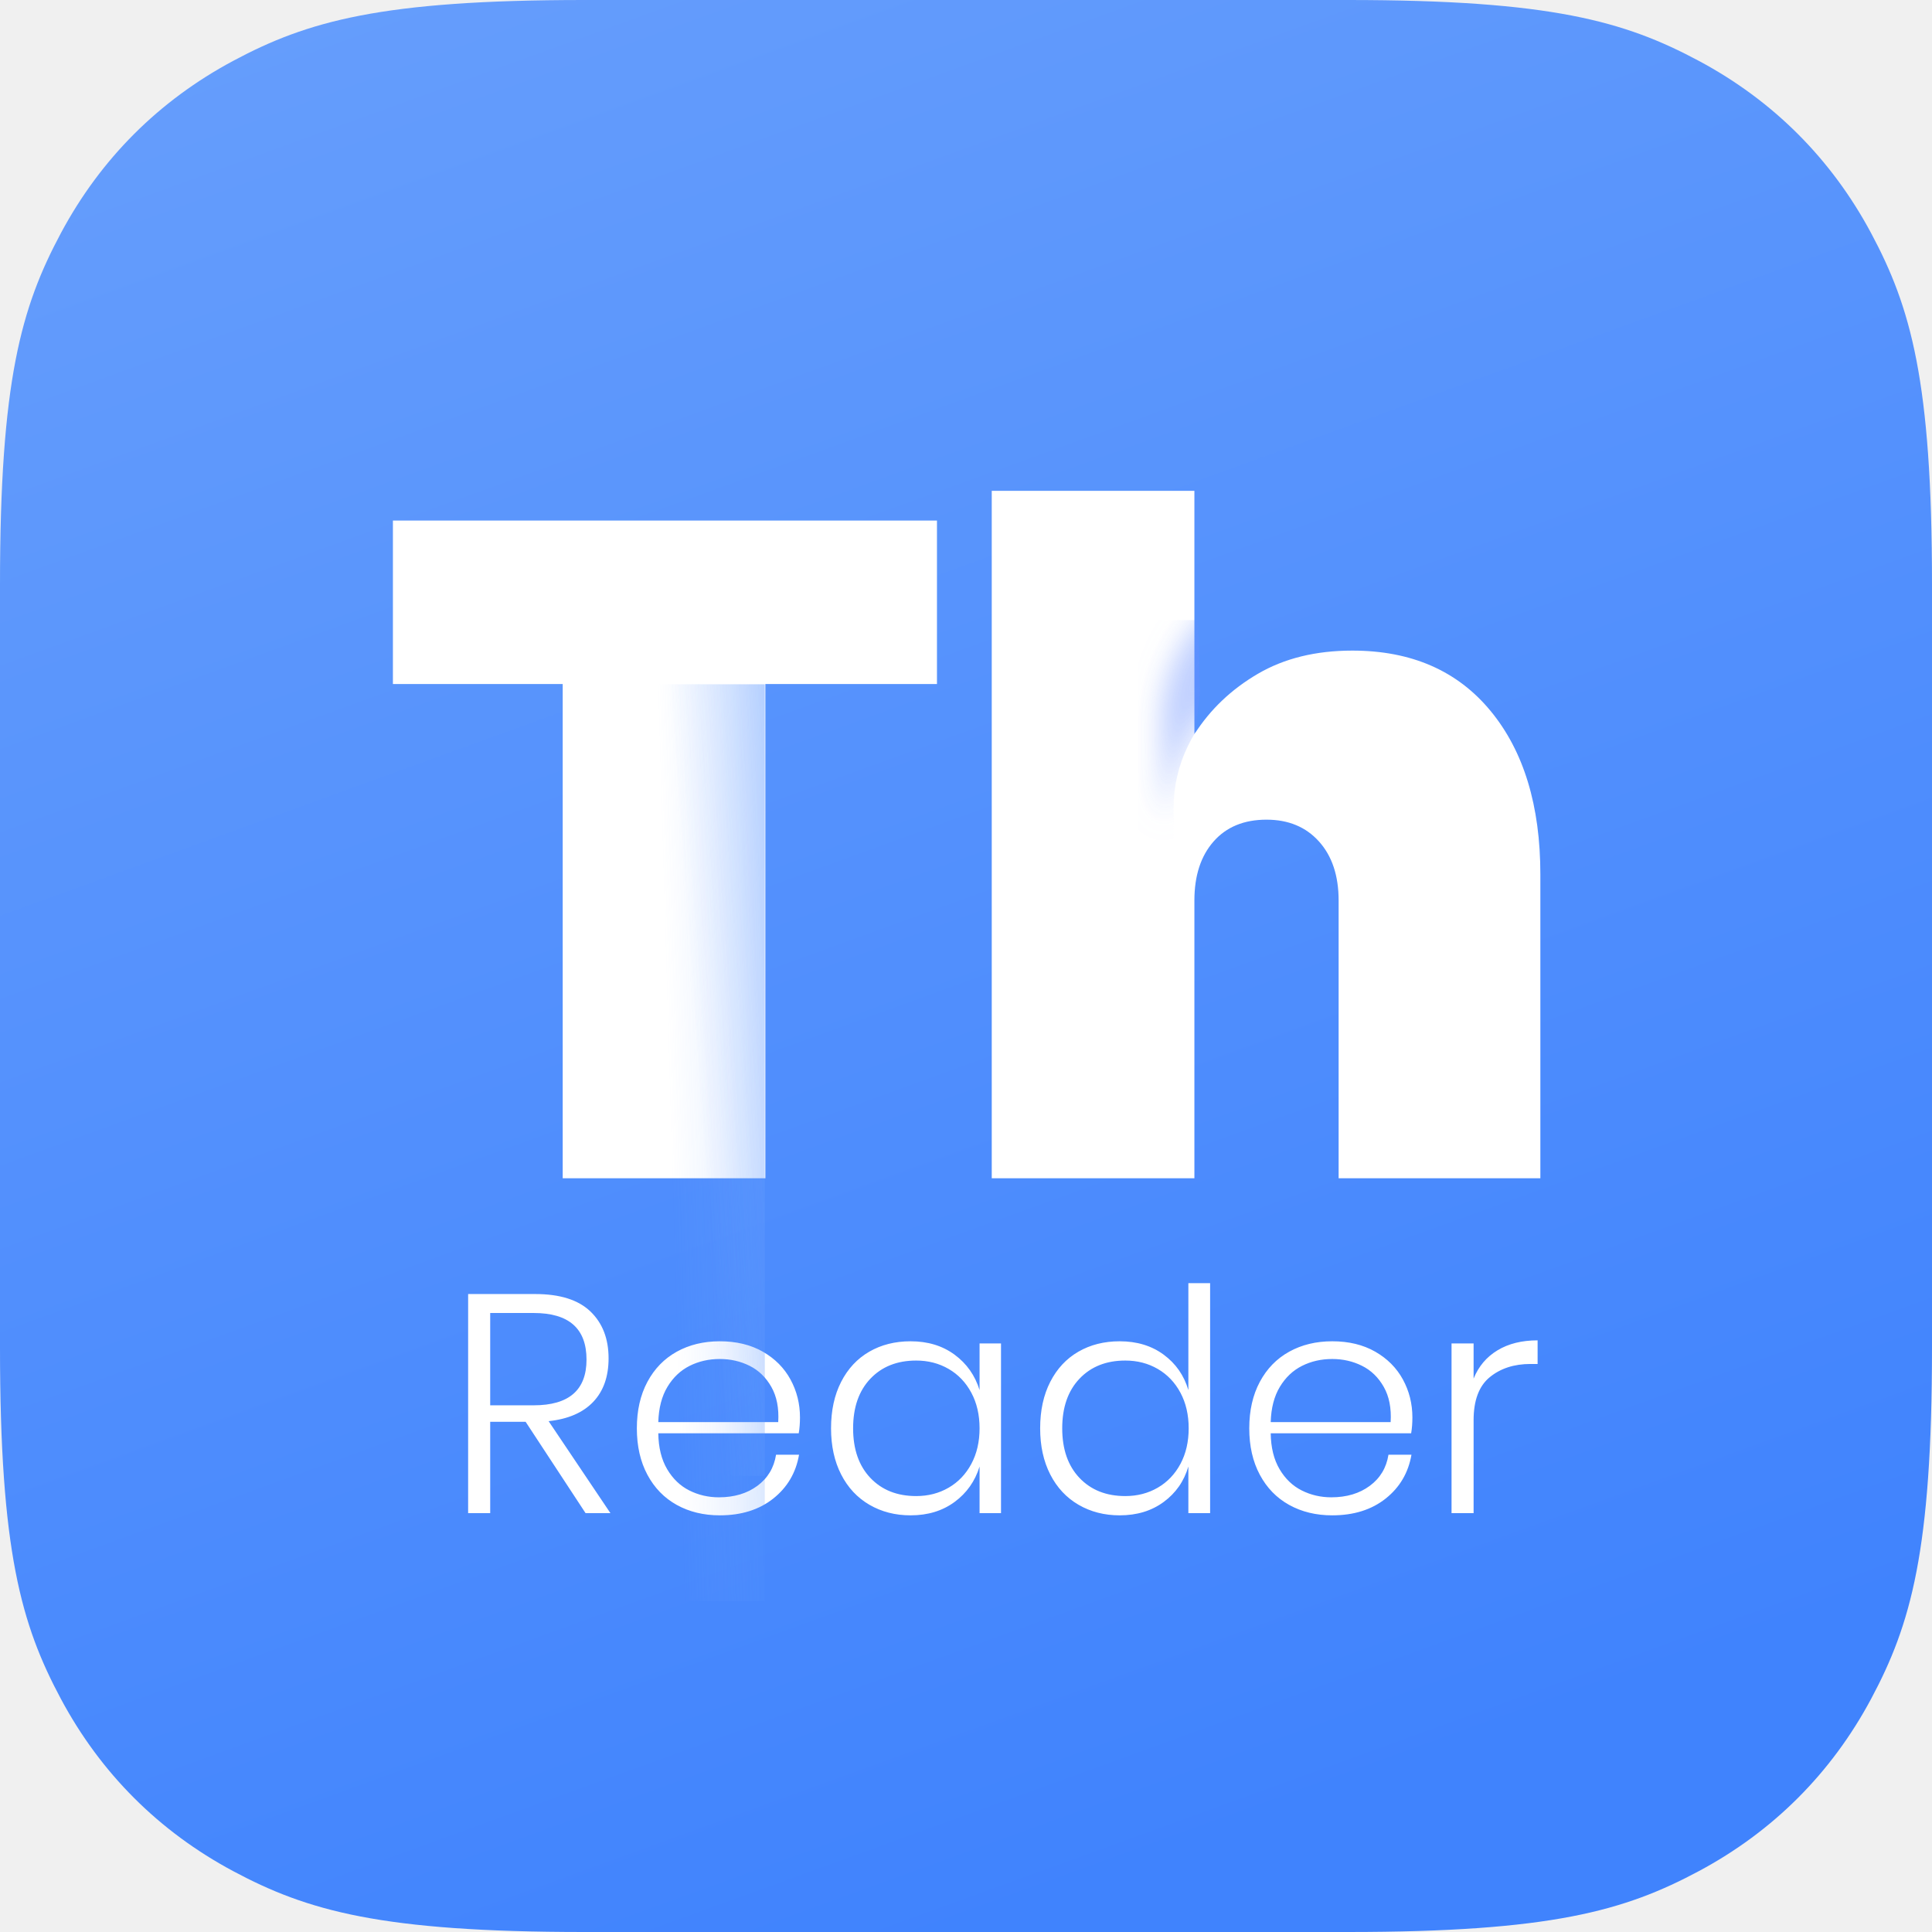
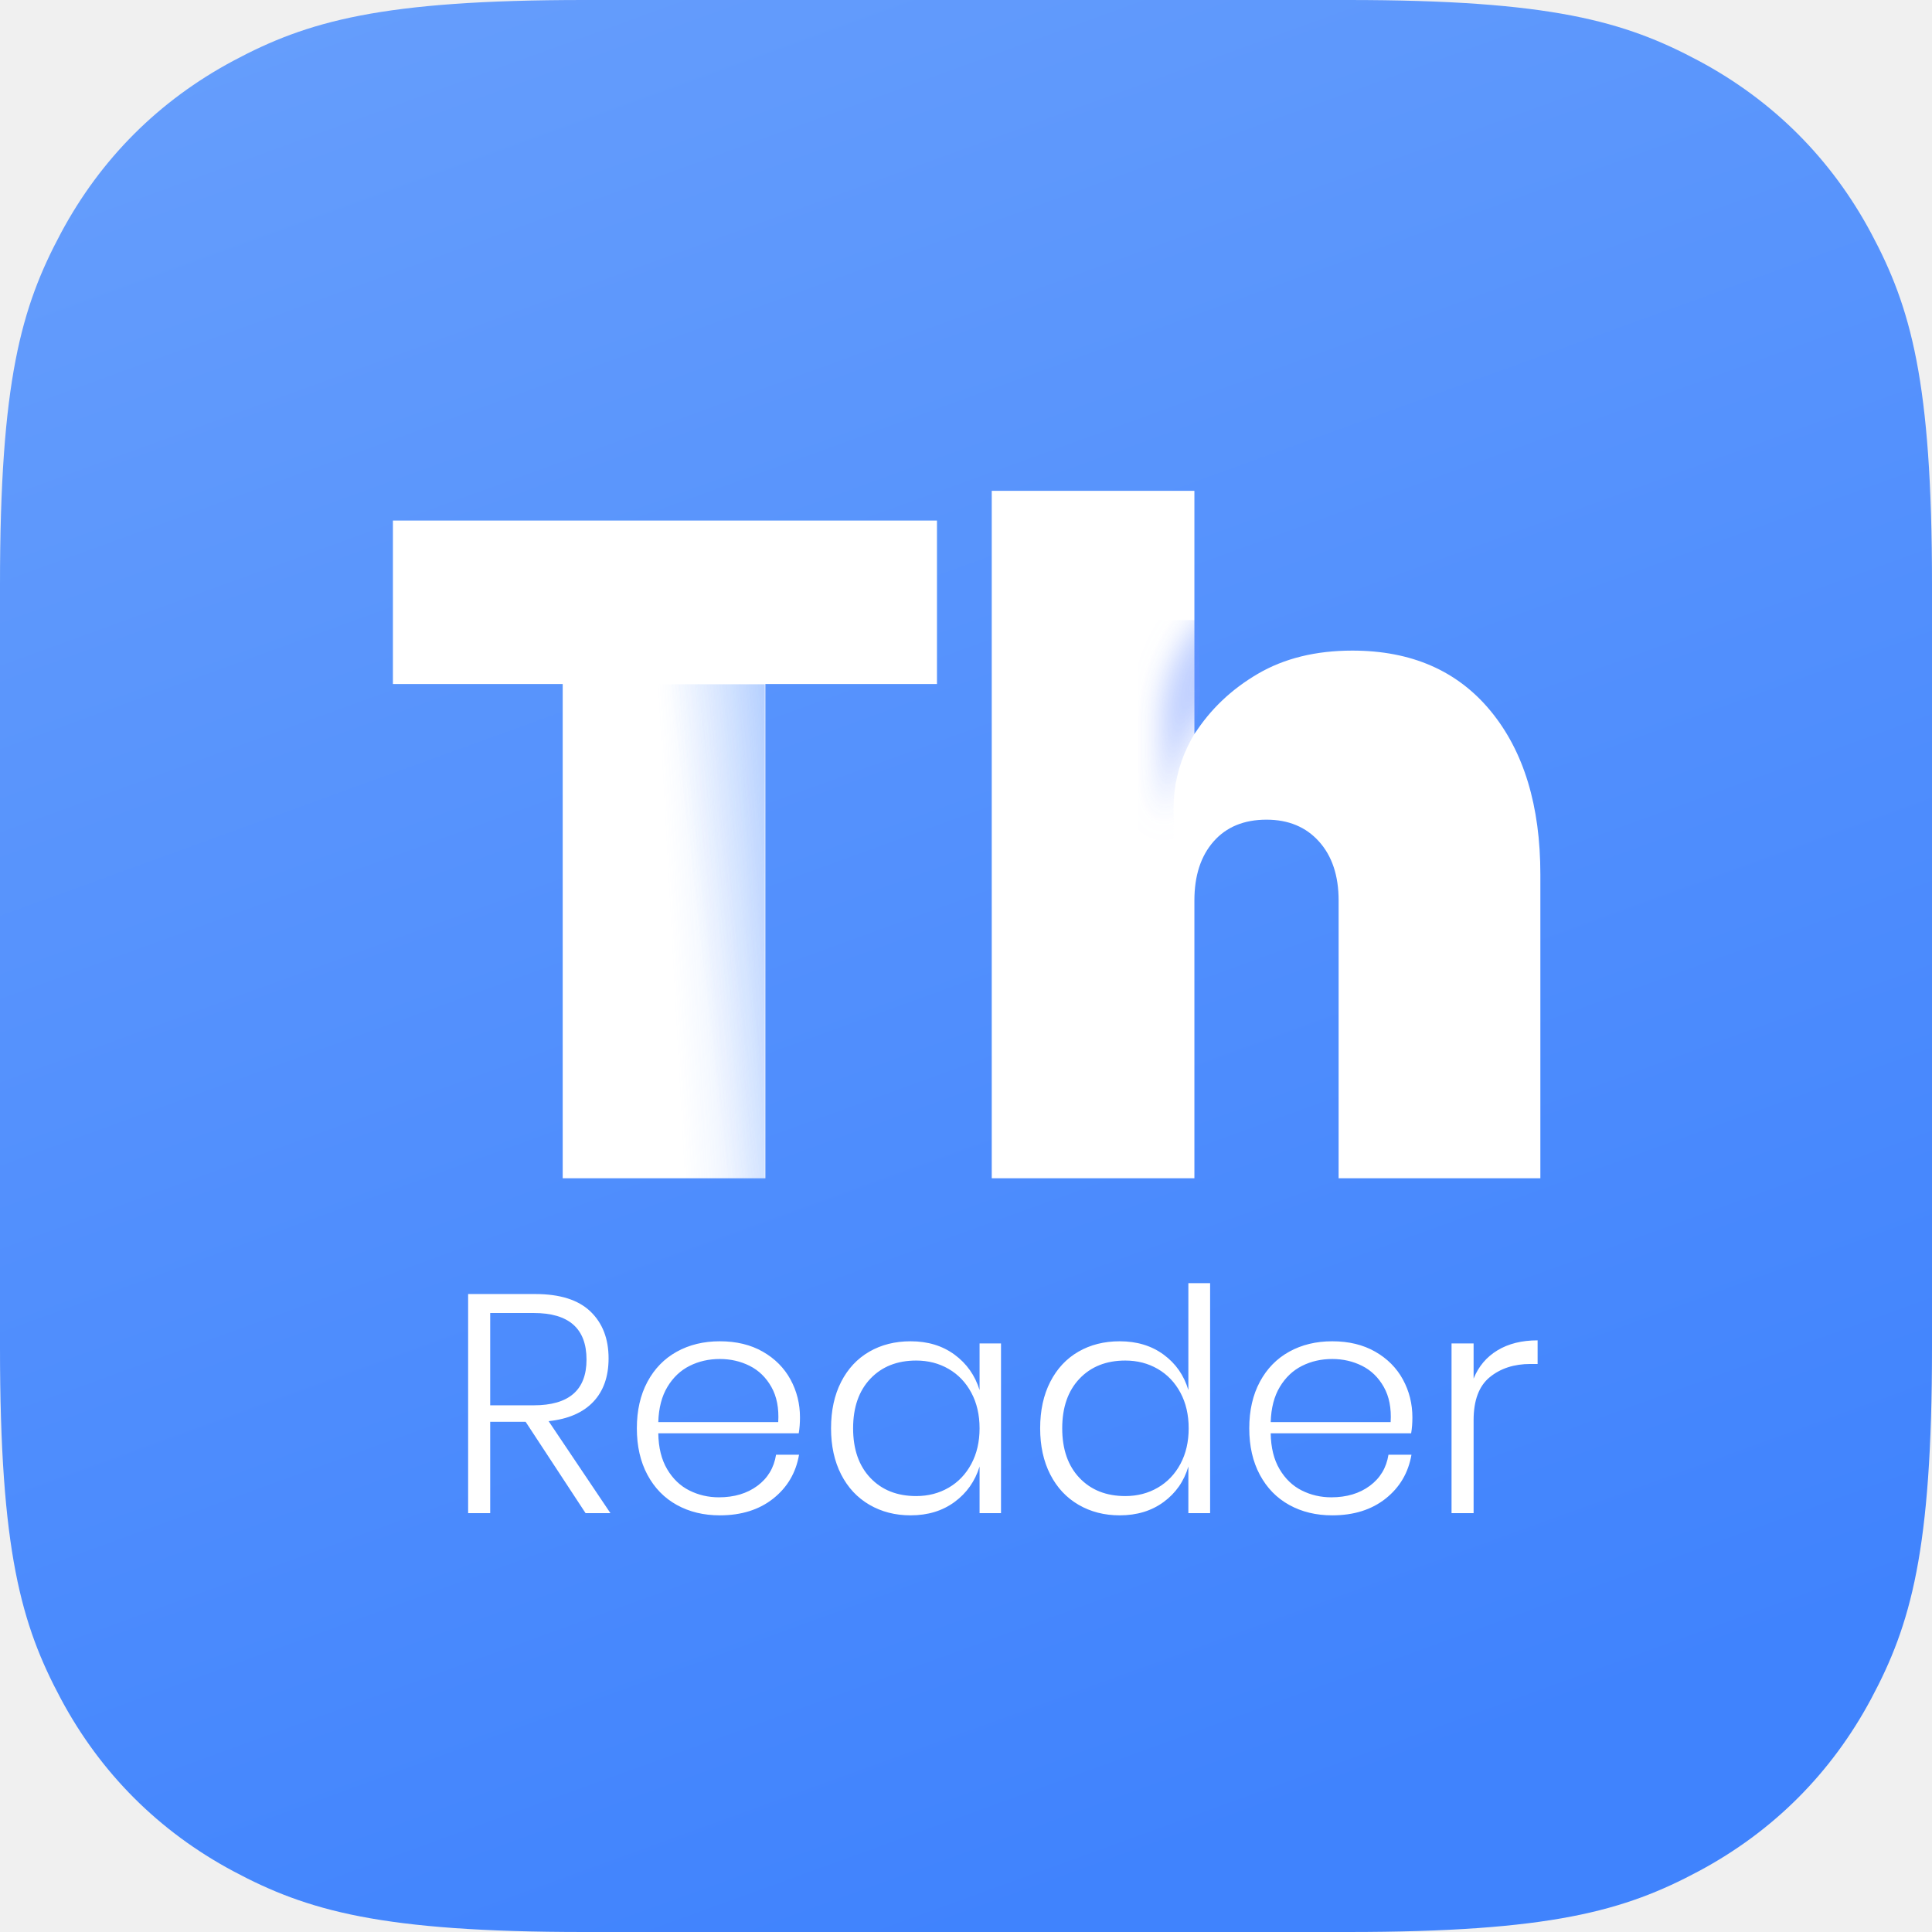
<svg xmlns="http://www.w3.org/2000/svg" xmlns:xlink="http://www.w3.org/1999/xlink" width="780px" height="780px" viewBox="0 0 780 780" version="1.1">
  <defs>
    <linearGradient x1="4.688%" y1="-24.726%" x2="50%" y2="100%" id="linearGradient-1">
      <stop stop-color="#6FA4FC" offset="0%" />
      <stop stop-color="#4083FD" offset="100%" />
    </linearGradient>
    <linearGradient x1="154.448%" y1="-11.59%" x2="62.163%" y2="10.872%" id="linearGradient-2">
      <stop stop-color="#87B3FF" offset="0%" />
      <stop stop-color="#87B2FF" stop-opacity="0" offset="100%" />
    </linearGradient>
    <linearGradient x1="136.346%" y1="3.698%" x2="62.163%" y2="10.872%" id="linearGradient-3">
      <stop stop-color="#005DFF" offset="0%" />
      <stop stop-color="#87B2FF" stop-opacity="0" offset="100%" />
    </linearGradient>
    <polygon id="path-4" points="66 122 69 92 74 47 73 5 53 0 0 30 36 152" />
    <filter x="-160.9%" y="-98.5%" width="421.9%" height="297.0%" filterUnits="objectBoundingBox" id="filter-5">
      <feGaussianBlur stdDeviation="50" in="SourceGraphic" />
    </filter>
    <path d="M100.627,86.912 C140.449,86.912 140.217,97.884 207.573,93.435 C207.573,58.313 175.291,29.84 135.468,29.84 C95.645,29.84 63.362,58.313 63.362,93.435 C64.195,229.361 60.804,86.912 100.627,86.912 Z" id="path-7" />
    <filter x="-25.3%" y="-55.2%" width="140.9%" height="173.6%" filterUnits="objectBoundingBox" id="filter-8">
      <feMorphology radius="2" operator="erode" in="SourceAlpha" result="shadowSpreadOuter1" />
      <feOffset dx="-7" dy="-38" in="shadowSpreadOuter1" result="shadowOffsetOuter1" />
      <feGaussianBlur stdDeviation="5.5" in="shadowOffsetOuter1" result="shadowBlurOuter1" />
      <feColorMatrix values="0 0 0 0 0.406   0 0 0 0 0.555   0 0 0 0 1  0 0 0 0.5 0" type="matrix" in="shadowBlurOuter1" />
    </filter>
  </defs>
  <g id="DESIGN" stroke="none" stroke-width="1" fill="none" fill-rule="evenodd">
    <g id="Artboard" transform="translate(-360, -360)">
      <g id="Group" transform="translate(360, 360)">
        <path d="M235.877,-9.52973083e-15 L544.123,9.52973083e-15 C626.142,-5.53704805e-15 655.885,8.54 685.87,24.576 C715.855,40.612 739.388,64.145 755.424,94.13 C771.46,124.115 780,153.858 780,235.877 L780,544.123 C780,626.142 771.46,655.885 755.424,685.87 C739.388,715.855 715.855,739.388 685.87,755.424 C655.885,771.46 626.142,780 544.123,780 L235.877,780 C153.858,780 124.115,771.46 94.13,755.424 C64.145,739.388 40.612,715.855 24.576,685.87 C8.54,655.885 3.69136537e-15,626.142 -6.35315389e-15,544.123 L6.35315389e-15,235.877 C-3.69136537e-15,153.858 8.54,124.115 24.576,94.13 C40.612,64.145 64.145,40.612 94.13,24.576 C124.115,8.54 153.858,5.53704805e-15 235.877,-9.52973083e-15 Z" id="Rectangle-10" fill="url(#linearGradient-1)" />
        <g id="Group-3" transform="translate(158, 198)">
          <g id="Group-2">
            <path d="M78.416,412.905 L54.205,376.012 L39.905,376.012 L39.905,412.905 L30.998,412.905 L30.998,324.438 L58.094,324.438 C68.046,324.438 75.468,326.78 80.36,331.465 C85.253,336.15 87.699,342.466 87.699,350.413 C87.699,357.775 85.629,363.631 81.489,367.981 C77.35,372.331 71.349,374.925 63.488,375.761 L88.451,412.905 L78.416,412.905 Z M39.905,369.361 L57.467,369.361 C71.684,369.361 78.792,363.213 78.792,350.915 C78.792,338.366 71.684,332.092 57.467,332.092 L39.905,332.092 L39.905,369.361 Z M132.231,406.505 C138.42,406.505 143.604,404.957 147.786,401.862 C151.967,398.767 154.476,394.584 155.313,389.314 L164.595,389.314 C163.341,396.592 159.87,402.489 154.184,407.007 C148.497,411.524 141.305,413.783 132.607,413.783 C126.084,413.783 120.293,412.382 115.233,409.579 C110.174,406.777 106.222,402.72 103.379,397.407 C100.536,392.095 99.114,385.842 99.114,378.647 C99.114,371.453 100.536,365.199 103.379,359.887 C106.222,354.575 110.174,350.518 115.233,347.715 C120.293,344.913 126.084,343.511 132.607,343.511 C139.298,343.511 145.089,344.913 149.981,347.715 C154.873,350.518 158.595,354.261 161.146,358.946 C163.696,363.631 164.972,368.734 164.972,374.255 C164.972,376.598 164.804,378.731 164.47,380.655 L107.77,380.655 C107.853,386.427 109.045,391.259 111.345,395.149 C113.644,399.039 116.634,401.904 120.314,403.744 C123.994,405.585 127.966,406.505 132.231,406.505 Z M132.607,350.664 C128.175,350.664 124.119,351.584 120.439,353.425 C116.76,355.265 113.77,358.089 111.47,361.895 C109.17,365.701 107.937,370.449 107.77,376.138 L156.191,376.138 C156.525,370.533 155.605,365.806 153.431,361.958 C151.256,358.109 148.33,355.265 144.65,353.425 C140.97,351.584 136.956,350.664 132.607,350.664 Z M209.629,343.511 C216.571,343.511 222.487,345.31 227.38,348.907 C232.272,352.504 235.638,357.273 237.478,363.213 L237.478,344.39 L246.133,344.39 L246.133,412.905 L237.478,412.905 L237.478,394.082 C235.638,400.022 232.272,404.79 227.38,408.387 C222.487,411.985 216.571,413.783 209.629,413.783 C203.441,413.783 197.9,412.361 193.008,409.517 C188.116,406.672 184.311,402.594 181.593,397.282 C178.875,391.97 177.516,385.758 177.516,378.647 C177.516,371.453 178.875,365.199 181.593,359.887 C184.311,354.575 188.095,350.518 192.945,347.715 C197.796,344.913 203.357,343.511 209.629,343.511 Z M211.887,351.291 C204.193,351.291 198.026,353.738 193.385,358.632 C188.743,363.526 186.422,370.198 186.422,378.647 C186.422,387.097 188.743,393.768 193.385,398.662 C198.026,403.556 204.193,406.003 211.887,406.003 C216.738,406.003 221.107,404.874 224.996,402.615 C228.885,400.356 231.937,397.156 234.154,393.015 C236.37,388.874 237.478,384.085 237.478,378.647 C237.478,373.21 236.37,368.42 234.154,364.279 C231.937,360.138 228.885,356.938 224.996,354.68 C221.107,352.421 216.738,351.291 211.887,351.291 Z M294.053,343.511 C300.994,343.511 306.911,345.31 311.803,348.907 C316.695,352.504 320.019,357.273 321.776,363.213 L321.776,320.046 L330.557,320.046 L330.557,412.905 L321.776,412.905 L321.776,394.082 C320.019,400.022 316.695,404.79 311.803,408.387 C306.911,411.985 300.994,413.783 294.053,413.783 C287.864,413.783 282.324,412.361 277.431,409.517 C272.539,406.672 268.734,402.594 266.016,397.282 C263.298,391.97 261.939,385.758 261.939,378.647 C261.939,371.453 263.298,365.199 266.016,359.887 C268.734,354.575 272.518,350.518 277.369,347.715 C282.219,344.913 287.78,343.511 294.053,343.511 Z M296.311,351.291 C288.617,351.291 282.449,353.738 277.808,358.632 C273.166,363.526 270.846,370.198 270.846,378.647 C270.846,387.097 273.166,393.768 277.808,398.662 C282.449,403.556 288.617,406.003 296.311,406.003 C301.161,406.003 305.531,404.874 309.419,402.615 C313.308,400.356 316.361,397.156 318.577,393.015 C320.793,388.874 321.901,384.085 321.901,378.647 C321.901,373.21 320.793,368.42 318.577,364.279 C316.361,360.138 313.308,356.938 309.419,354.68 C305.531,352.421 301.161,351.291 296.311,351.291 Z M379.479,406.505 C385.668,406.505 390.853,404.957 395.034,401.862 C399.216,398.767 401.725,394.584 402.561,389.314 L411.844,389.314 C410.589,396.592 407.119,402.489 401.432,407.007 C395.745,411.524 388.553,413.783 379.856,413.783 C373.333,413.783 367.542,412.382 362.482,409.579 C357.422,406.777 353.471,402.72 350.628,397.407 C347.784,392.095 346.362,385.842 346.362,378.647 C346.362,371.453 347.784,365.199 350.628,359.887 C353.471,354.575 357.422,350.518 362.482,347.715 C367.542,344.913 373.333,343.511 379.856,343.511 C386.546,343.511 392.337,344.913 397.23,347.715 C402.122,350.518 405.843,354.261 408.394,358.946 C410.945,363.631 412.22,368.734 412.22,374.255 C412.22,376.598 412.053,378.731 411.718,380.655 L355.018,380.655 C355.102,386.427 356.293,391.259 358.593,395.149 C360.893,399.039 363.883,401.904 367.562,403.744 C371.242,405.585 375.214,406.505 379.479,406.505 Z M379.856,350.664 C375.423,350.664 371.368,351.584 367.688,353.425 C364.008,355.265 361.018,358.089 358.719,361.895 C356.419,365.701 355.185,370.449 355.018,376.138 L403.439,376.138 C403.774,370.533 402.854,365.806 400.679,361.958 C398.505,358.109 395.578,355.265 391.898,353.425 C388.219,351.584 384.205,350.664 379.856,350.664 Z M436.932,358.57 C438.94,353.634 442.159,349.827 446.592,347.15 C451.024,344.473 456.418,343.135 462.774,343.135 L462.774,352.672 L459.889,352.672 C453.282,352.672 447.804,354.449 443.456,358.005 C439.107,361.56 436.932,367.354 436.932,375.385 L436.932,412.905 L428.026,412.905 L428.026,344.39 L436.932,344.39 L436.932,358.57 Z" id="Reader" fill="#FFFFFF" />
            <g id="Group-Copy">
              <path d="M220.28,12.158 L220.28,78.165 L150.995,78.165 L150.995,277.688 L69.179,277.688 L69.179,78.165 L0.631,78.165 L0.631,12.158 L220.28,12.158 Z M387.966,64.664 C411.799,64.664 430.41,72.789 443.8,89.041 C457.19,105.293 463.886,127.296 463.886,155.049 L463.886,277.688 L382.438,277.688 L382.438,165.55 C382.438,155.549 379.797,147.611 374.515,141.735 C369.232,135.859 362.168,132.922 353.323,132.922 C344.233,132.922 337.108,135.859 331.948,141.735 C326.789,147.611 324.209,155.549 324.209,165.55 L324.209,277.688 L242.393,277.688 L242.393,0.156 L324.209,0.156 L324.209,98.418 C330.597,88.416 339.135,80.29 349.822,74.04 C360.51,67.789 373.225,64.664 387.966,64.664 Z" id="Th" fill="#FFFFFF" />
-               <rect id="Rectangle" fill="url(#linearGradient-2)" opacity="0.713" x="54.63" y="78.263" width="96.141" height="319.602" />
-               <rect id="Rectangle" fill="url(#linearGradient-3)" opacity="0.481" x="38.606" y="78.263" width="112.164" height="370.152" />
+               <rect id="Rectangle" fill="url(#linearGradient-2)" opacity="0.713" x="54.63" y="78.263" width="96.141" height="200" />
+               <rect id="Rectangle" fill="url(#linearGradient-3)" opacity="0.481" x="38.606" y="78.263" width="112.164" height="200" />
            </g>
            <g id="Oval" opacity="0.83" transform="translate(252.4504, 34.72537)">
              <mask id="mask-6" fill="white">
                <use xlink:href="#path-4" />
              </mask>
              <g id="Mask" filter="url(#filter-5)" />
              <g mask="url(#mask-6)">
                <use fill="black" fill-opacity="1" filter="url(#filter-8)" xlink:href="#path-7" />
                <use fill="#FFFFFF" fill-rule="evenodd" xlink:href="#path-7" />
              </g>
            </g>
          </g>
        </g>
      </g>
    </g>
  </g>
</svg>
